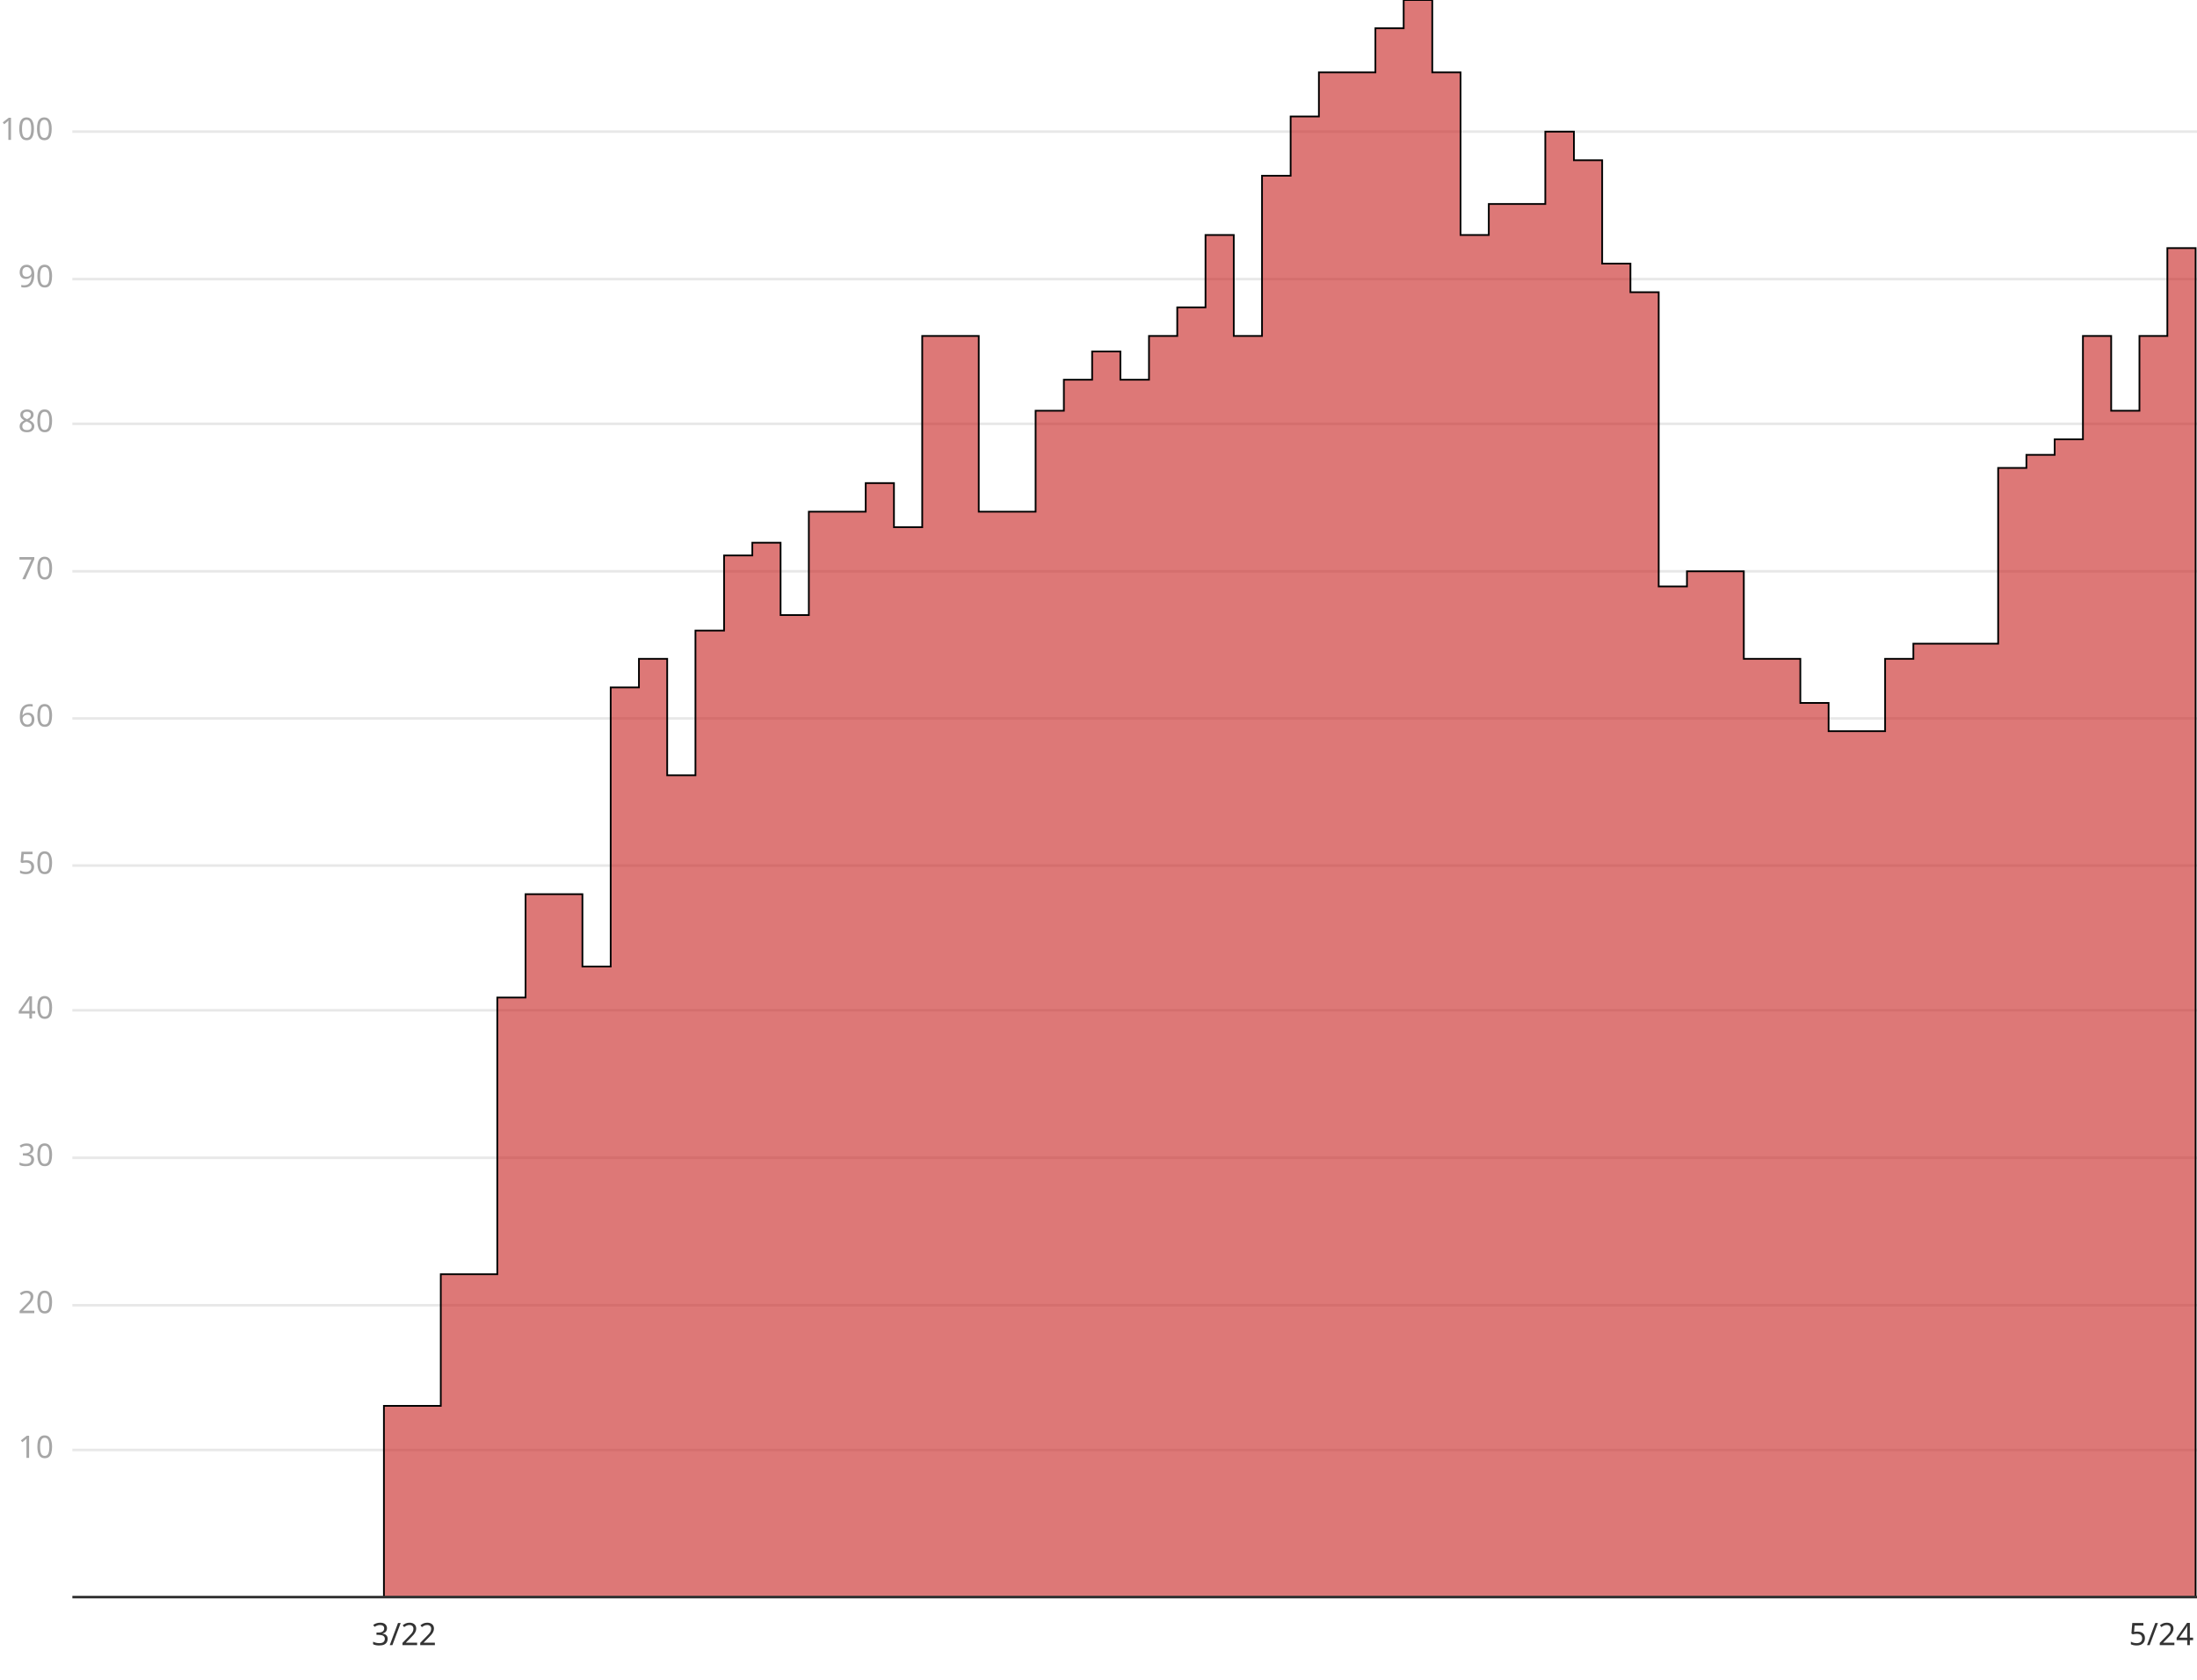
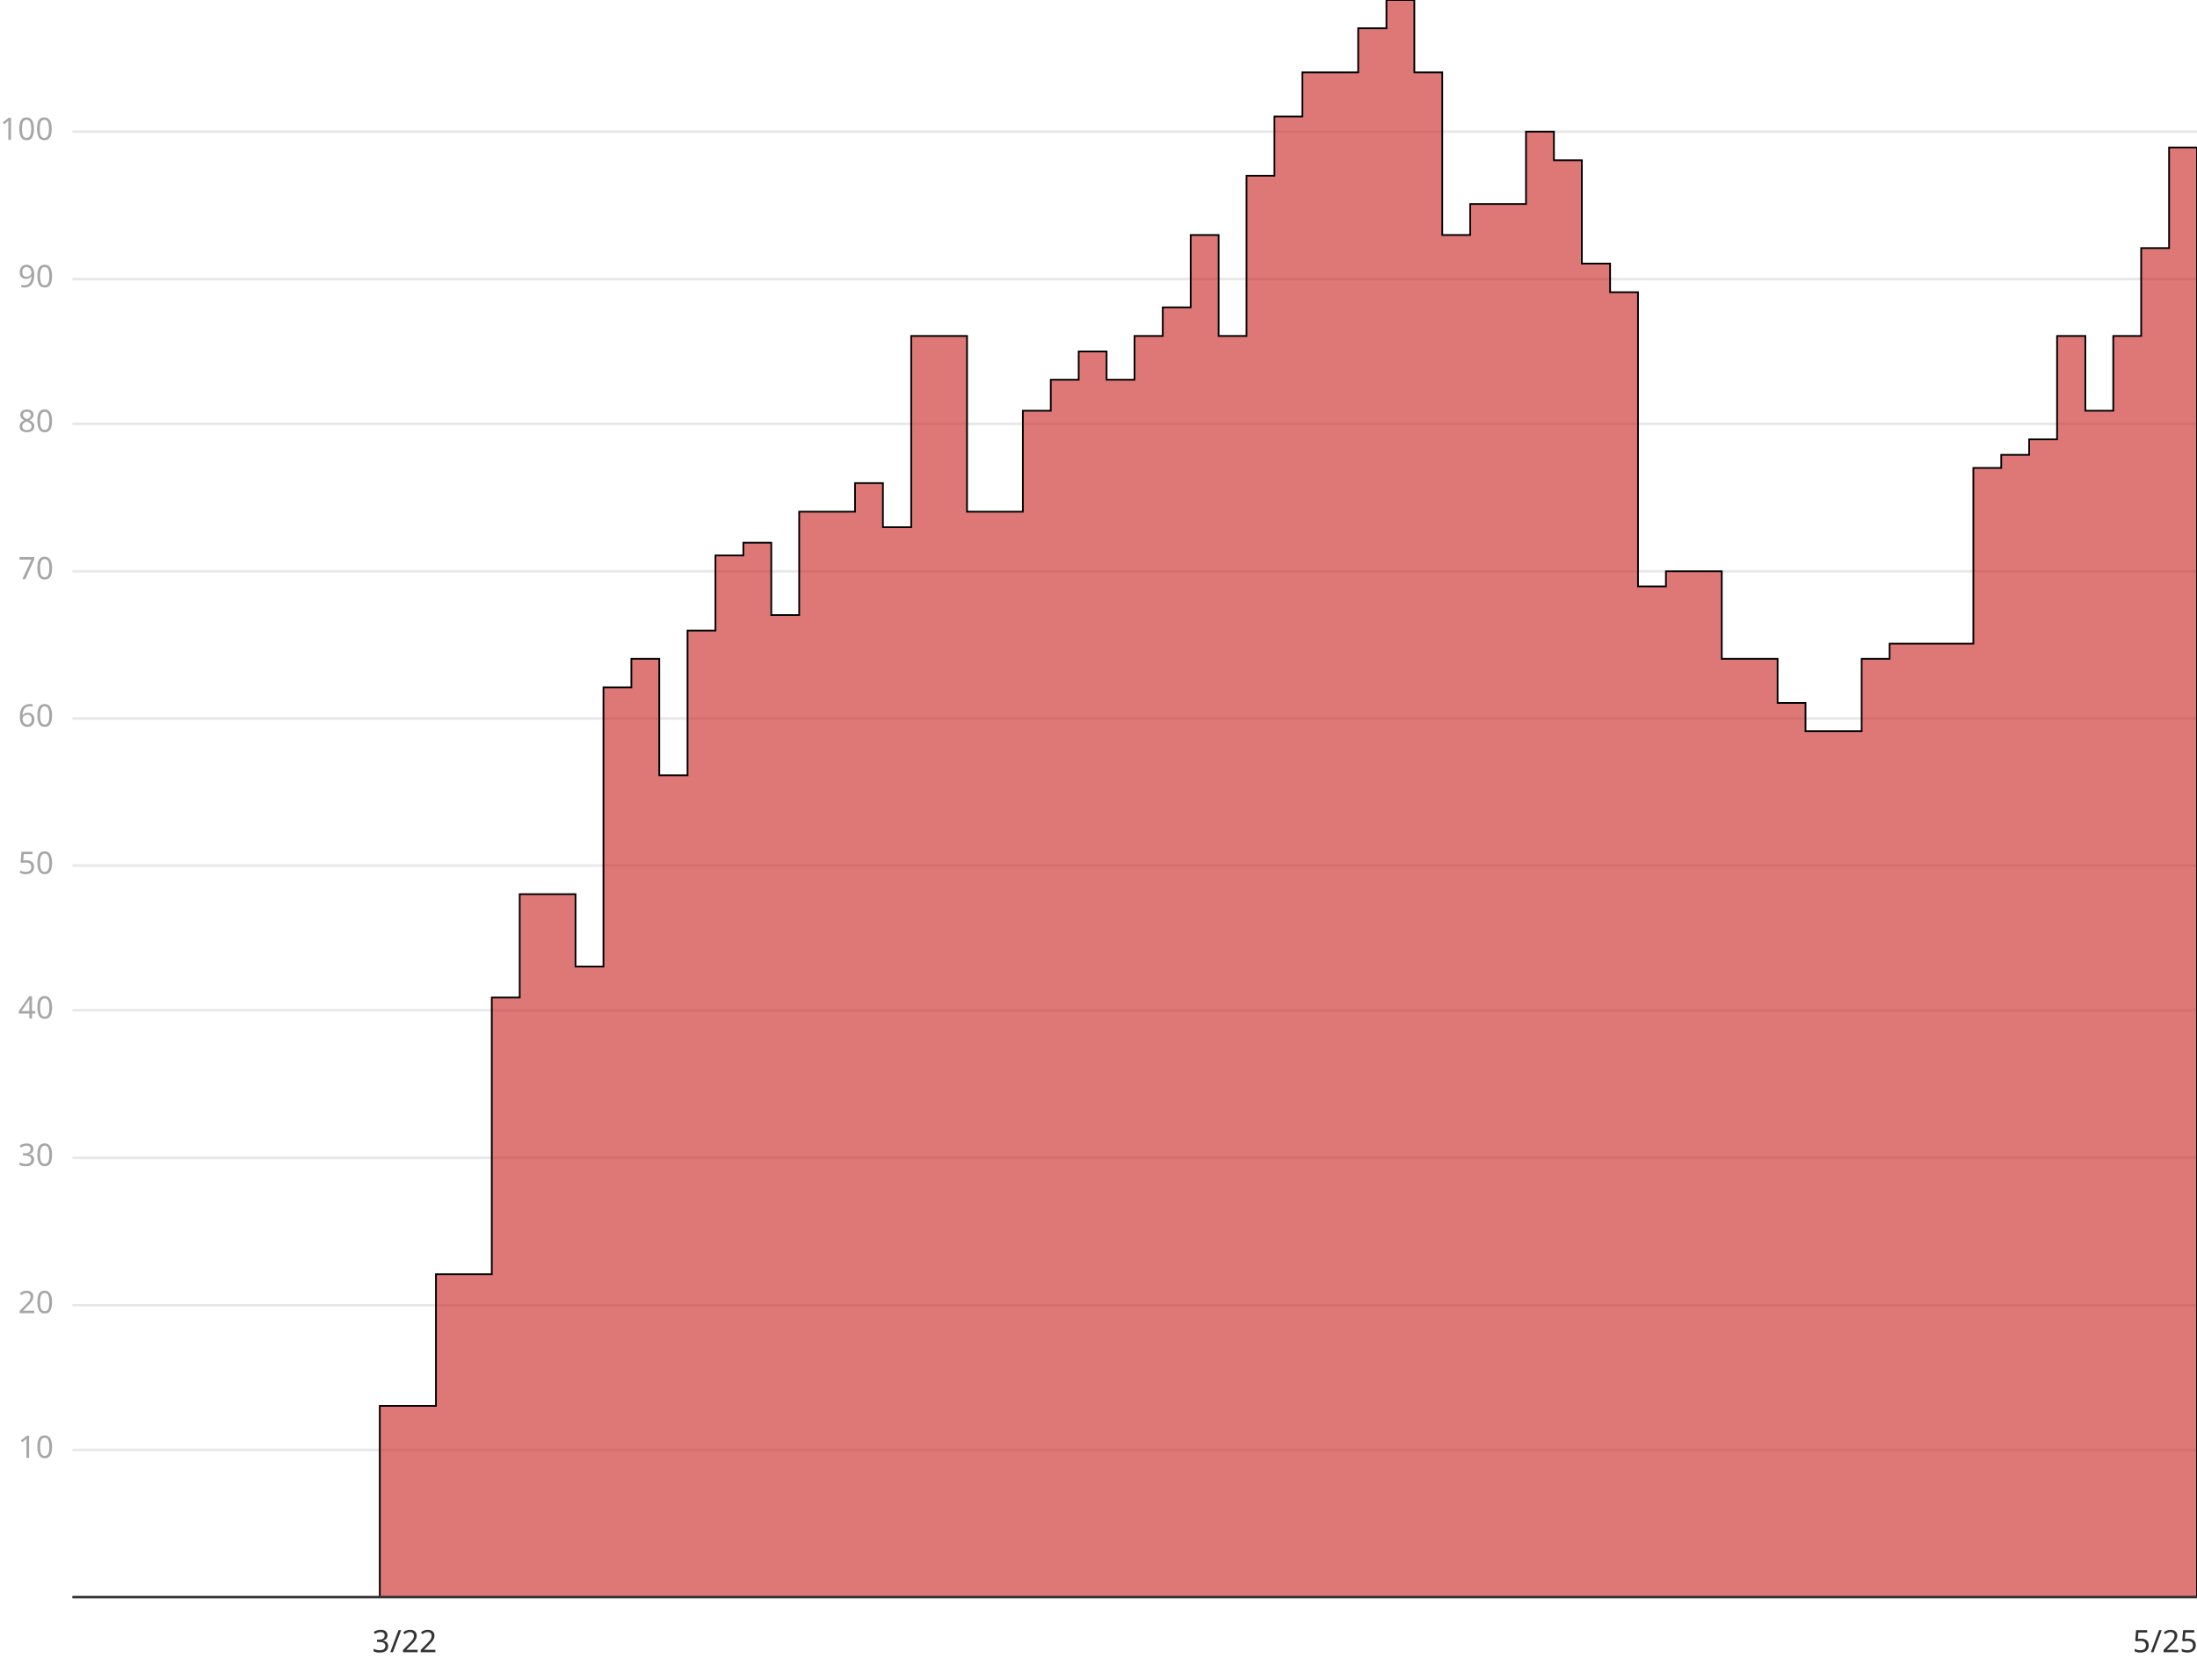
<svg xmlns="http://www.w3.org/2000/svg" xmlns:xlink="http://www.w3.org/1999/xlink" version="1.1" id="Layer_1" x="0px" y="0px" viewBox="0 0 637.5 487.5" style="enable-background:new 0 0 637.5 487.5;" xml:space="preserve">
  <style type="text/css">
	.st0{clip-path:url(#SVGID_2_);}
	.st1{clip-path:url(#SVGID_4_);fill:none;stroke:#E8E8E8;stroke-width:0.75;stroke-miterlimit:10;}
	.st2{clip-path:url(#SVGID_4_);fill:#C71E1D;}
	.st3{clip-path:url(#SVGID_4_);fill:#C71E1D;fill-opacity:0.6;stroke:#000000;stroke-width:0.5;stroke-miterlimit:10;}
	.st4{clip-path:url(#SVGID_4_);fill:none;stroke:#333333;stroke-width:0.75;stroke-miterlimit:10;}
	.st5{fill:#A6A6A6;}
	.st6{font-family:'Roboto-Regular';}
	.st7{font-size:9px;}
	.st8{fill:#333333;}
</style>
  <g>
    <defs>
      <rect id="SVGID_1_" width="637.5" height="487.5" />
    </defs>
    <clipPath id="SVGID_2_">
      <use xlink:href="#SVGID_1_" style="overflow:visible;" />
    </clipPath>
    <g class="st0">
      <defs>
        <rect id="SVGID_3_" width="637.5" height="483" />
      </defs>
      <clipPath id="SVGID_4_">
        <use xlink:href="#SVGID_3_" style="overflow:visible;" />
      </clipPath>
      <line class="st1" x1="21" y1="38.2" x2="637.5" y2="38.2" />
      <line class="st1" x1="21" y1="81" x2="637.5" y2="81" />
      <line class="st1" x1="21" y1="123" x2="637.5" y2="123" />
      <line class="st1" x1="21" y1="165.8" x2="637.5" y2="165.8" />
      <line class="st1" x1="21" y1="208.5" x2="637.5" y2="208.5" />
      <line class="st1" x1="21" y1="251.2" x2="637.5" y2="251.2" />
      <line class="st1" x1="21" y1="293.2" x2="637.5" y2="293.2" />
      <line class="st1" x1="21" y1="336" x2="637.5" y2="336" />
      <line class="st1" x1="21" y1="378.8" x2="637.5" y2="378.8" />
      <line class="st1" x1="21" y1="420.8" x2="637.5" y2="420.8" />
-       <path class="st2" d="M21,463.5h8.2H21z" />
-       <path class="st2" d="M29.2,463.5h8.2H29.2z" />
-       <path class="st2" d="M37.4,463.5h8.2H37.4z" />
-       <path class="st2" d="M45.7,463.5h8.2H45.7z" />
-       <path class="st2" d="M53.9,463.5h8.2H53.9z" />
-       <path class="st2" d="M62.1,463.5h8.2H62.1z" />
-       <path class="st2" d="M70.3,463.5h8.2H70.3z" />
-       <path class="st2" d="M78.5,463.5h8.2H78.5z" />
-       <path class="st2" d="M86.8,463.5H95H86.8z" />
-       <path class="st2" d="M95,463.5h8.2H95z" />
-       <path class="st2" d="M103.2,463.5h8.2H103.2z" />
-       <polygon class="st3" points="628.9,72 628.9,97.5 620.8,97.5 620.8,119.2 612.6,119.2 612.6,97.5 604.4,97.5 604.4,127.5     596.2,127.5 596.2,132 588,132 588,135.8 579.8,135.8 579.8,186.8 571.6,186.8 563.4,186.8 563.4,186.8 555.2,186.8 555.2,191.2     547,191.2 547,212.2 538.8,212.2 530.6,212.2 530.6,204 522.4,204 522.4,191.2 514.2,191.2 506,191.2 506,165.8 497.8,165.8     489.5,165.8 489.5,170.2 481.3,170.2 481.3,84.8 473.1,84.8 473.1,76.5 464.9,76.5 464.9,46.5 456.7,46.5 456.7,38.2 448.4,38.2     448.4,59.2 440.2,59.2 432,59.2 432,68.2 423.8,68.2 423.8,21 415.6,21 415.6,0 407.3,0 407.3,8.2 399.1,8.2 399.1,21 390.9,21     382.7,21 382.7,33.8 374.5,33.8 374.5,51 366.2,51 366.2,97.5 358,97.5 358,68.2 349.8,68.2 349.8,89.2 341.6,89.2 341.6,97.5     333.4,97.5 333.4,110.2 325.1,110.2 325.1,102 316.9,102 316.9,110.2 308.7,110.2 308.7,119.2 300.5,119.2 300.5,148.5     292.3,148.5 284,148.5 284,97.5 275.8,97.5 267.6,97.5 267.6,153 259.4,153 259.4,140.2 251.2,140.2 251.2,148.5 242.9,148.5     234.7,148.5 234.7,178.5 226.5,178.5 226.5,157.5 218.3,157.5 218.3,161.2 210.1,161.2 210.1,183 201.8,183 201.8,225 193.6,225     193.6,191.2 185.4,191.2 185.4,199.5 177.2,199.5 177.2,280.5 169,280.5 169,259.5 160.7,259.5 152.5,259.5 152.5,289.5     144.3,289.5 144.3,369.8 136.1,369.8 127.9,369.8 127.9,408 119.6,408 111.4,408 111.4,463.5 119.6,463.5 127.9,463.5     136.1,463.5 144.3,463.5 152.5,463.5 160.7,463.5 169,463.5 177.2,463.5 185.4,463.5 193.6,463.5 201.8,463.5 210.1,463.5     218.3,463.5 226.5,463.5 234.7,463.5 242.9,463.5 251.2,463.5 259.4,463.5 267.6,463.5 275.8,463.5 284,463.5 292.3,463.5     300.5,463.5 308.7,463.5 316.9,463.5 325.1,463.5 333.4,463.5 333.4,463.5 341.6,463.5 349.8,463.5 358,463.5 366.2,463.5     374.5,463.5 382.7,463.5 390.9,463.5 399.1,463.5 407.3,463.5 415.6,463.5 423.8,463.5 432,463.5 440.2,463.5 448.4,463.5     456.7,463.5 464.9,463.5 473.1,463.5 481.3,463.5 489.5,463.5 497.8,463.5 506,463.5 514.2,463.5 522.4,463.5 530.6,463.5     530.6,463.5 538.8,463.5 547,463.5 547,463.5 555.2,463.5 563.4,463.5 563.4,463.5 571.6,463.5 579.8,463.5 579.8,463.5     588,463.5 596.2,463.5 596.2,463.5 604.4,463.5 612.6,463.5 612.6,463.5 620.8,463.5 628.9,463.5 629,463.5 637.1,463.5 637.1,72       " />
+       <path class="st2" d="M21,463.5h8.1H21z" />
+       <path class="st2" d="M29.1,463.5h8.1H29.1z" />
+       <path class="st2" d="M37.2,463.5h8.1H37.2z" />
+       <path class="st2" d="M45.3,463.5h8.1H45.3z" />
+       <path class="st2" d="M53.4,463.5h8.1H53.4z" />
+       <path class="st2" d="M61.6,463.5h8.1H61.6z" />
+       <path class="st2" d="M69.7,463.5h8.1H69.7z" />
+       <path class="st2" d="M77.8,463.5h8.1H77.8z" />
+       <path class="st2" d="M85.9,463.5H94H85.9z" />
+       <path class="st2" d="M94,463.5h8.1H94z" />
+       <path class="st2" d="M102.1,463.5h8.1H102.1z" />
+       <polygon class="st3" points="629.4,42.8 629.4,72 621.3,72 621.3,97.5 613.2,97.5 613.2,119.2 605.1,119.2 605.1,97.5 596.9,97.5     596.9,127.5 588.8,127.5 588.8,132 580.7,132 580.7,135.8 572.6,135.8 572.6,186.8 564.5,186.8 564.5,186.8 556.4,186.8     548.3,186.8 548.3,191.2 540.2,191.2 540.2,212.2 532,212.2 523.9,212.2 523.9,204 515.8,204 515.8,191.2 507.7,191.2     499.6,191.2 499.6,165.8 491.5,165.8 483.4,165.8 483.4,170.2 475.3,170.2 475.3,84.8 467.2,84.8 467.2,76.5 459,76.5 459,46.5     450.9,46.5 450.9,38.2 442.8,38.2 442.8,59.2 434.7,59.2 426.6,59.2 426.6,68.2 418.5,68.2 418.5,21 410.4,21 410.4,0 402.3,0     402.3,8.2 394.1,8.2 394.1,21 386,21 377.9,21 377.9,33.8 369.8,33.8 369.8,51 361.7,51 361.7,97.5 353.6,97.5 353.6,68.2     345.5,68.2 345.5,89.2 337.4,89.2 337.4,97.5 329.2,97.5 329.2,110.2 321.1,110.2 321.1,102 313,102 313,110.2 304.9,110.2     304.9,119.2 296.8,119.2 296.8,148.5 288.7,148.5 280.6,148.5 280.6,97.5 272.5,97.5 264.4,97.5 264.4,153 256.2,153 256.2,140.2     248.1,140.2 248.1,148.5 240,148.5 240,148.5 231.9,148.5 231.9,178.5 223.8,178.5 223.8,157.5 215.7,157.5 215.7,161.2     207.6,161.2 207.6,183 199.5,183 199.5,225 191.3,225 191.3,191.2 183.2,191.2 183.2,199.5 175.1,199.5 175.1,280.5 167,280.5     167,259.5 158.9,259.5 150.8,259.5 150.8,289.5 142.7,289.5 142.7,369.8 134.6,369.8 126.5,369.8 126.5,408 118.3,408 110.2,408     110.2,463.5 118.3,463.5 126.5,463.5 134.6,463.5 142.7,463.5 142.7,463.5 150.8,463.5 158.9,463.5 167,463.5 175.1,463.5     183.2,463.5 191.3,463.5 199.5,463.5 207.6,463.5 215.7,463.5 223.8,463.5 231.9,463.5 240,463.5 240,463.5 248.1,463.5     256.2,463.5 256.2,463.5 264.4,463.5 272.5,463.5 280.6,463.5 288.7,463.5 296.8,463.5 304.9,463.5 313,463.5 321.1,463.5     329.2,463.5 337.4,463.5 345.5,463.5 353.6,463.5 361.7,463.5 369.8,463.5 377.9,463.5 386,463.5 394.1,463.5 402.3,463.5     410.4,463.5 410.4,463.5 418.5,463.5 426.6,463.5 434.7,463.5 442.8,463.5 450.9,463.5 459,463.5 467.2,463.5 475.3,463.5     483.4,463.5 491.5,463.5 499.6,463.5 507.7,463.5 515.8,463.5 523.9,463.5 523.9,463.5 532,463.5 540.2,463.5 540.2,463.5     548.3,463.5 548.3,463.5 556.4,463.5 564.5,463.5 564.5,463.5 572.6,463.5 580.7,463.5 580.7,463.5 588.8,463.5 588.8,463.5     596.9,463.5 605.1,463.5 605.1,463.5 613.2,463.5 621.3,463.5 621.3,463.5 629.4,463.5 637.5,463.5 637.5,42.8   " />
      <line class="st4" x1="21" y1="463.5" x2="637.5" y2="463.5" />
    </g>
    <g class="st0">
      <text transform="matrix(1 0 0 1 5.2559 423.0996)" class="st5 st6 st7">10</text>
    </g>
    <g class="st0">
      <text transform="matrix(1 0 0 1 5.2559 381.0996)" class="st5 st6 st7">20</text>
    </g>
    <g class="st0">
      <text transform="matrix(1 0 0 1 5.2559 338.3496)" class="st5 st6 st7">30</text>
    </g>
    <g class="st0">
      <text transform="matrix(1 0 0 1 5.2559 295.5996)" class="st5 st6 st7">40</text>
    </g>
    <g class="st0">
      <text transform="matrix(1 0 0 1 5.2559 253.5996)" class="st5 st6 st7">50</text>
    </g>
    <g class="st0">
      <text transform="matrix(1 0 0 1 5.2559 210.8496)" class="st5 st6 st7">60</text>
    </g>
    <g class="st0">
      <text transform="matrix(1 0 0 1 5.2559 168.0996)" class="st5 st6 st7">70</text>
    </g>
    <g class="st0">
      <text transform="matrix(1 0 0 1 5.2559 125.3496)" class="st5 st6 st7">80</text>
    </g>
    <g class="st0">
      <text transform="matrix(1 0 0 1 5.2559 83.3496)" class="st5 st6 st7">90</text>
    </g>
    <g class="st0">
      <text transform="matrix(1 0 0 1 2.929688e-03 40.5996)" class="st5 st6 st7">100</text>
    </g>
  </g>
  <g>
-     <text transform="matrix(1 0 0 1 617.7537 477.4456)" class="st8 st6 st7">5/24</text>
+     <text transform="matrix(1 0 0 1 618.8629 479.5007)" class="st8 st6 st7">5/25</text>
  </g>
  <g>
-     <text transform="matrix(1 0 0 1 107.853 477.4453)" class="st8 st6 st7">3/22</text>
+     <text transform="matrix(1 0 0 1 108.0001 479.5002)" class="st8 st6 st7">3/22</text>
  </g>
</svg>
